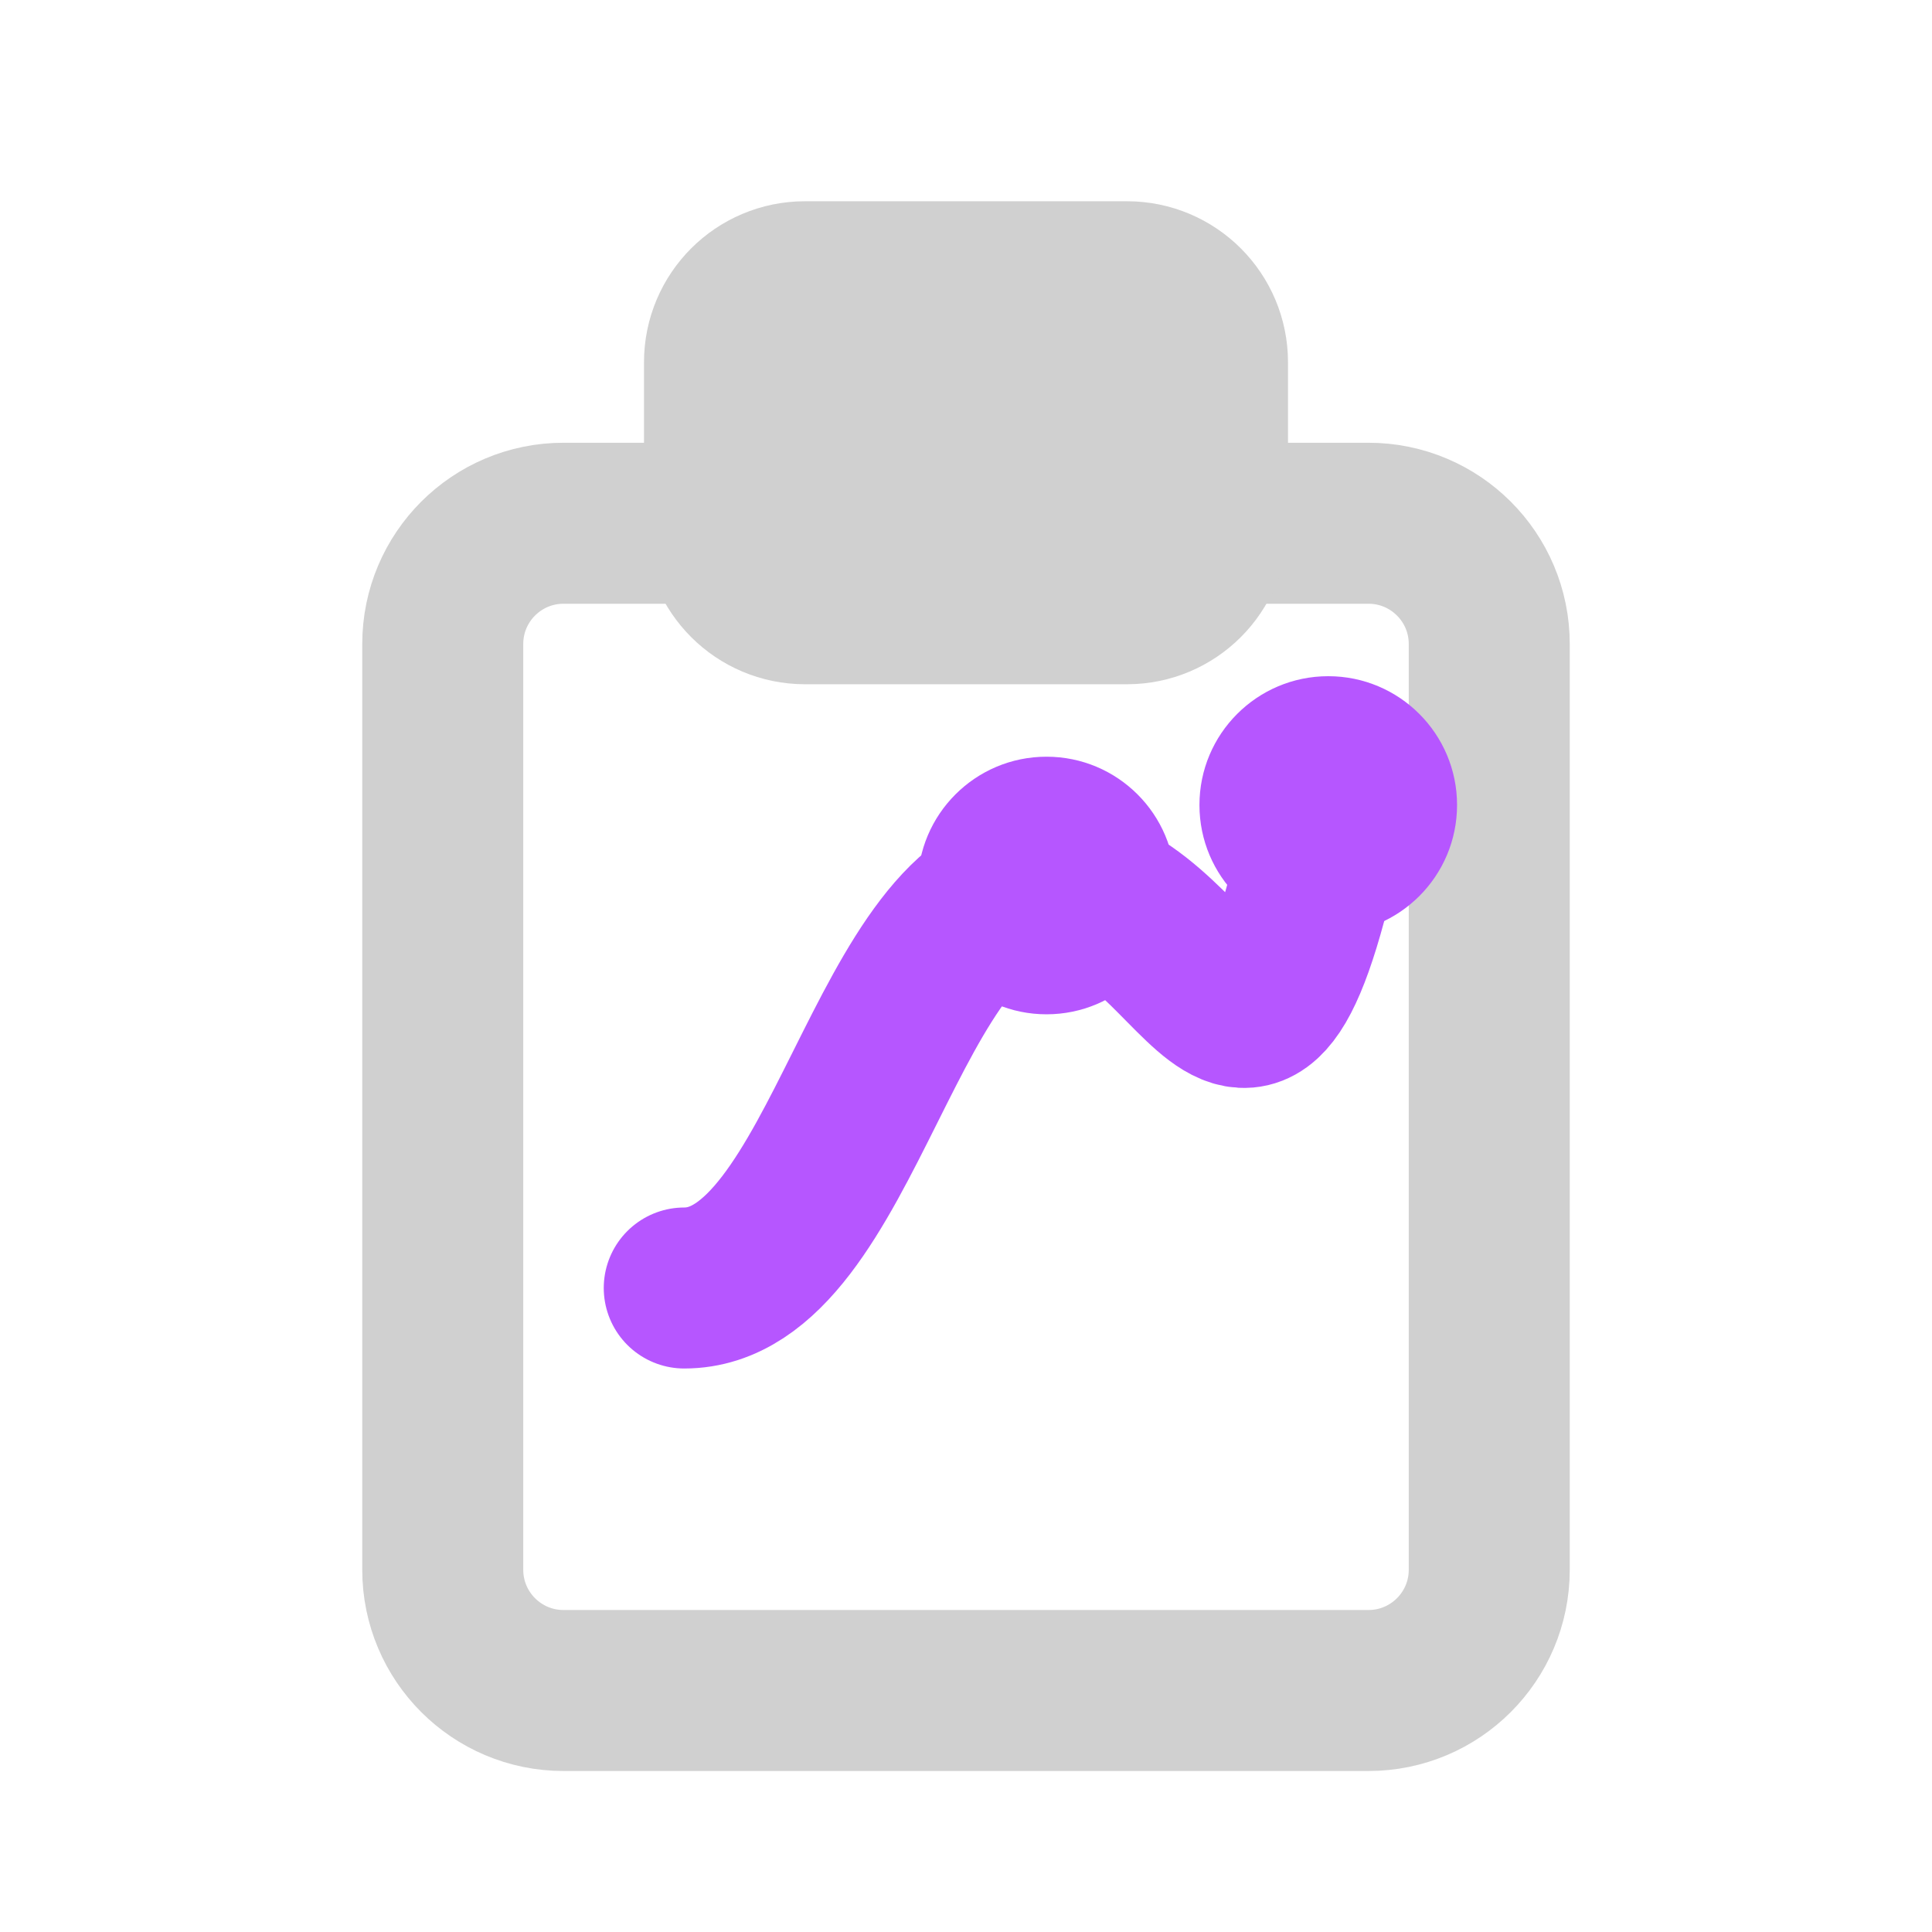
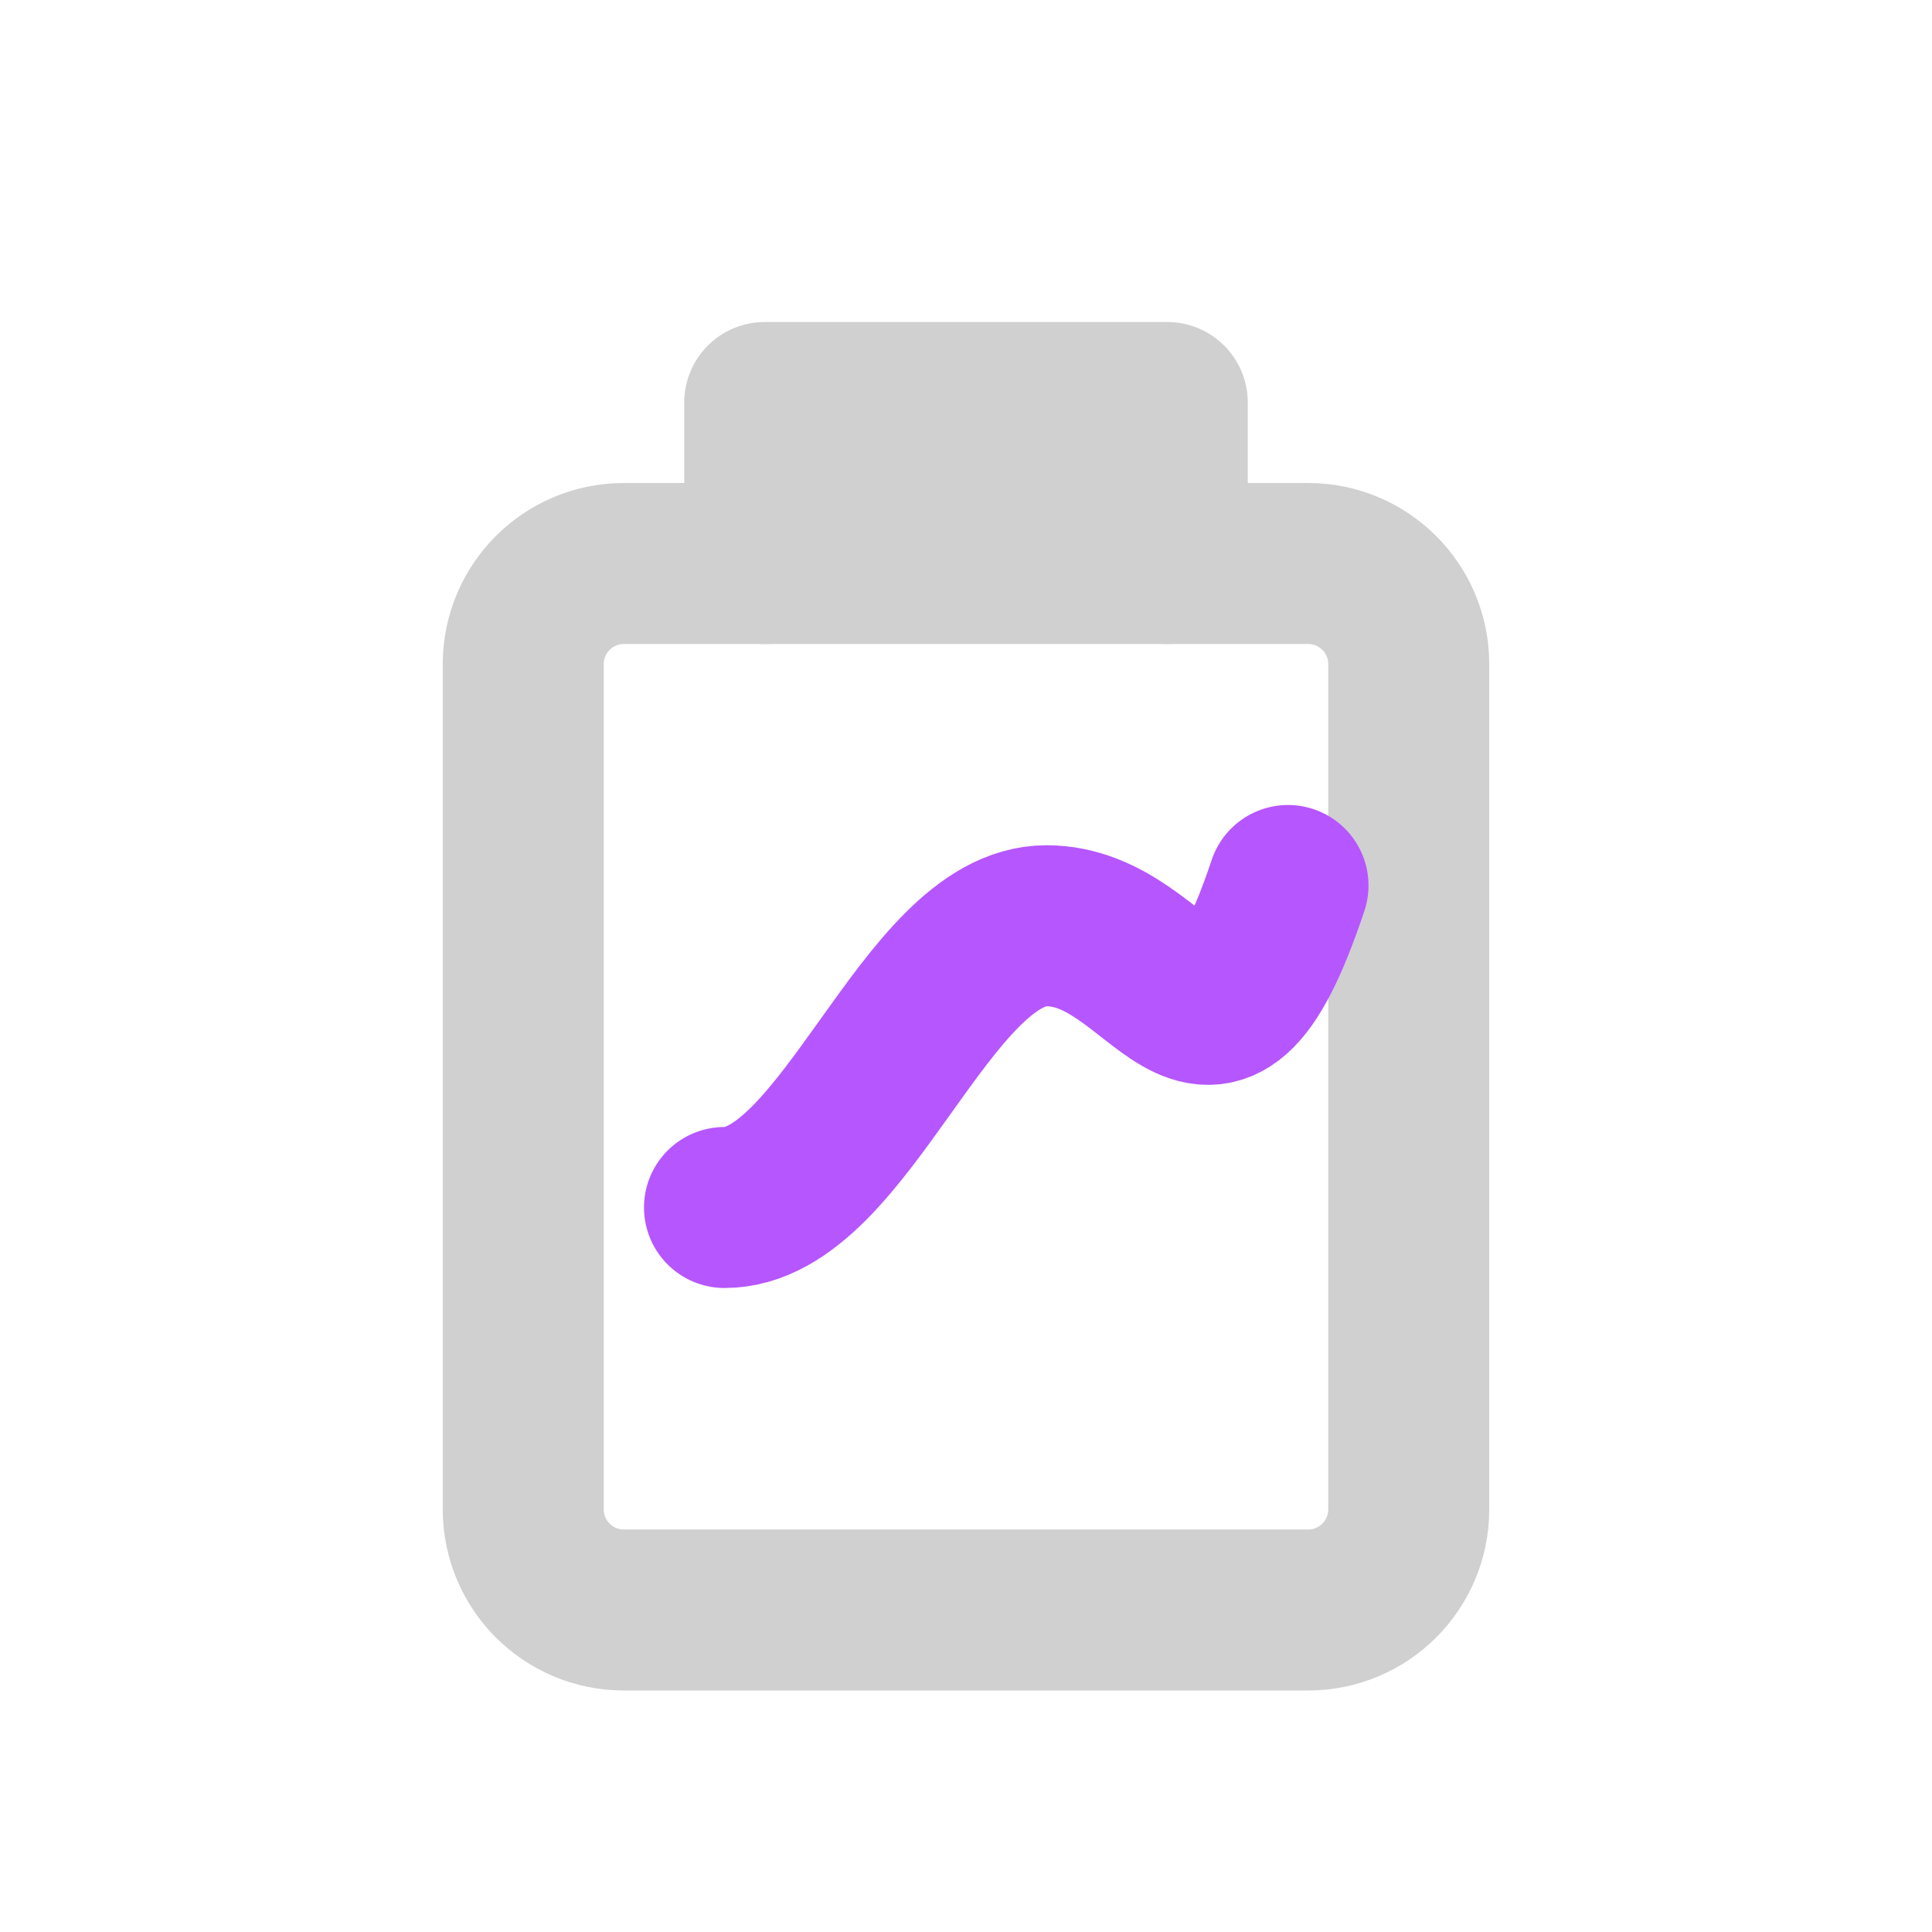
<svg xmlns="http://www.w3.org/2000/svg" width="24" height="24" viewBox="0 0 24 24" fill="none" aria-hidden="true">
-   <rect x="5.5" y="6.5" width="13" height="14.5" rx="1.5" stroke="#D0D0D0" stroke-width="2" stroke-linecap="round" stroke-linejoin="round" fill="none" />
-   <rect x="9" y="3.5" width="6" height="4" rx="1" stroke="#D0D0D0" stroke-width="2" stroke-linecap="round" stroke-linejoin="round" fill="#D0D0D0" />
-   <path d="M8.5 16 C10.5 16 11 11 13 11 C15 11 15.5 15 16.5 10" stroke="#B656FF" stroke-width="2" stroke-linecap="round" stroke-linejoin="round" fill="none" />
-   <circle cx="13" cy="11" r="1.6" fill="#B656FF" />
-   <circle cx="16.5" cy="10" r="1.6" fill="#B656FF" />
+   <rect x="6.5" y="7" width="11" height="13" rx="1.25" stroke="#D0D0D0" stroke-width="2" stroke-linecap="round" stroke-linejoin="round" fill="none" />
+   <path d="M9.5 7 V5 H14.5 V7" stroke="#D0D0D0" stroke-width="2" stroke-linecap="round" stroke-linejoin="round" fill="none" />
+   <path d="M9 15 C10.5 15 11.5 11.5 13 11.5 C14.5 11.5 15 14 16 11" stroke="#B656FF" stroke-width="2" stroke-linecap="round" stroke-linejoin="round" fill="none" />
</svg>
